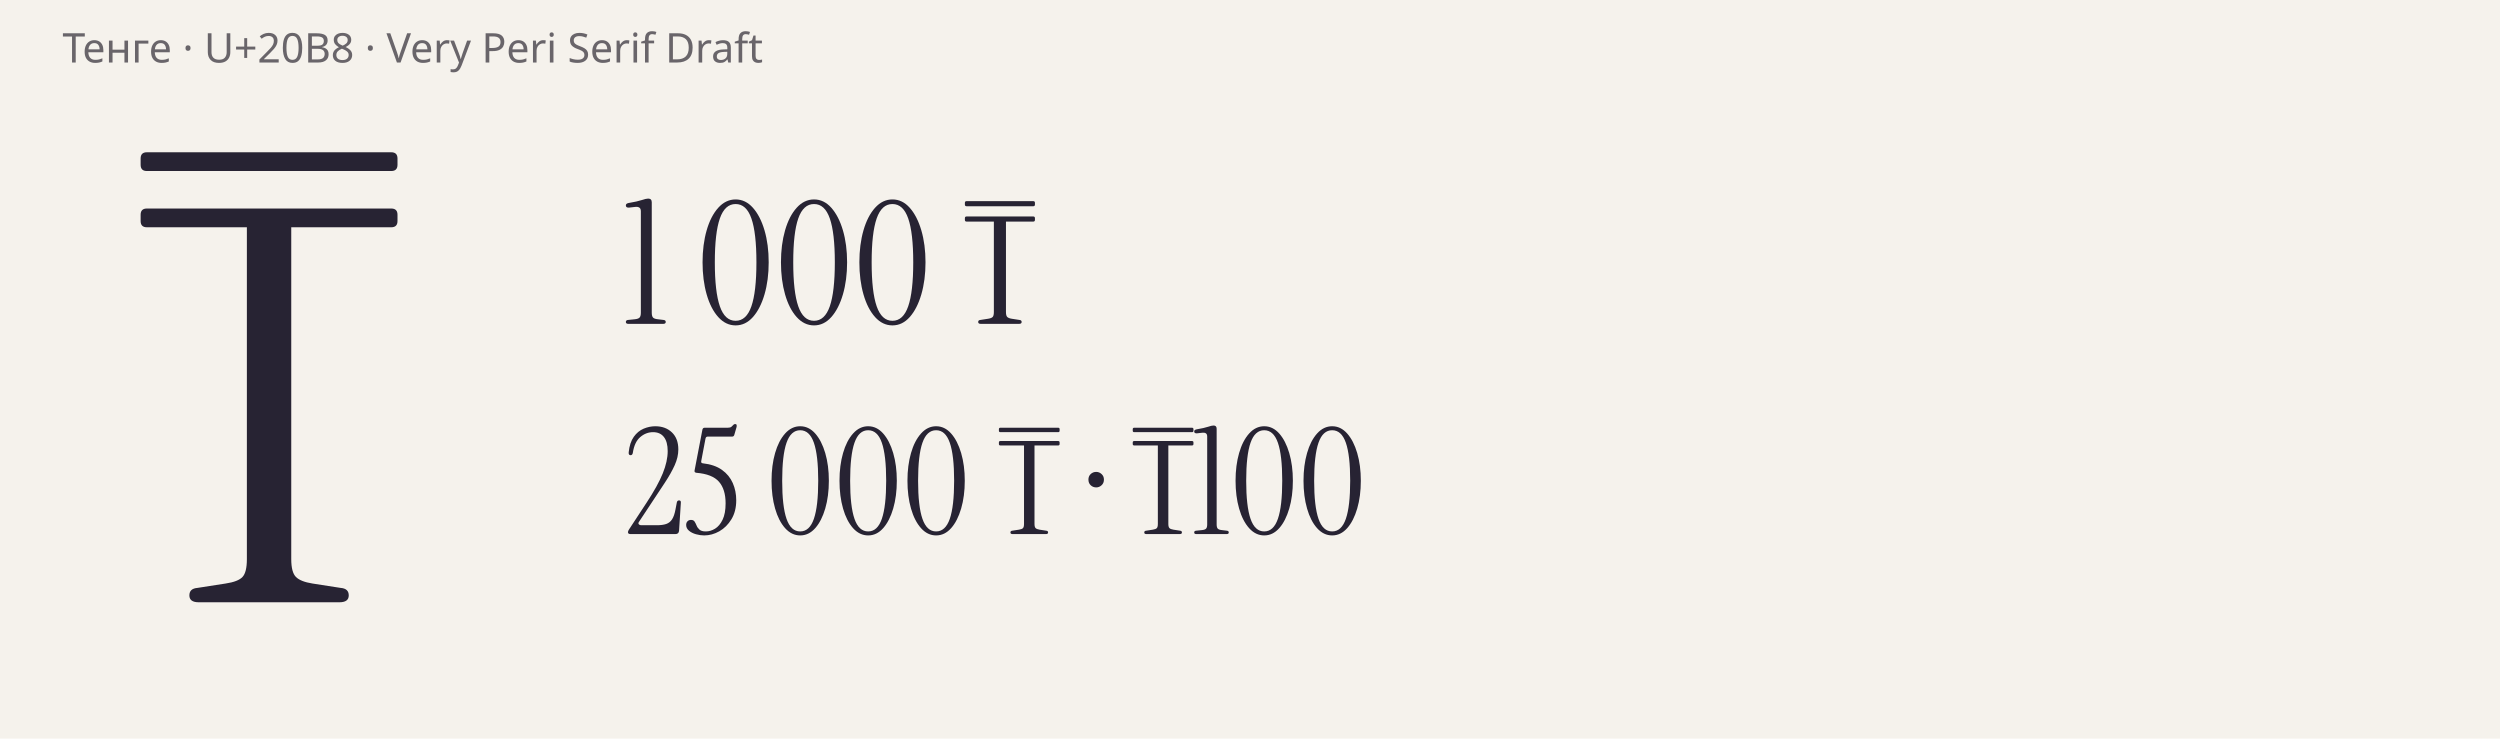
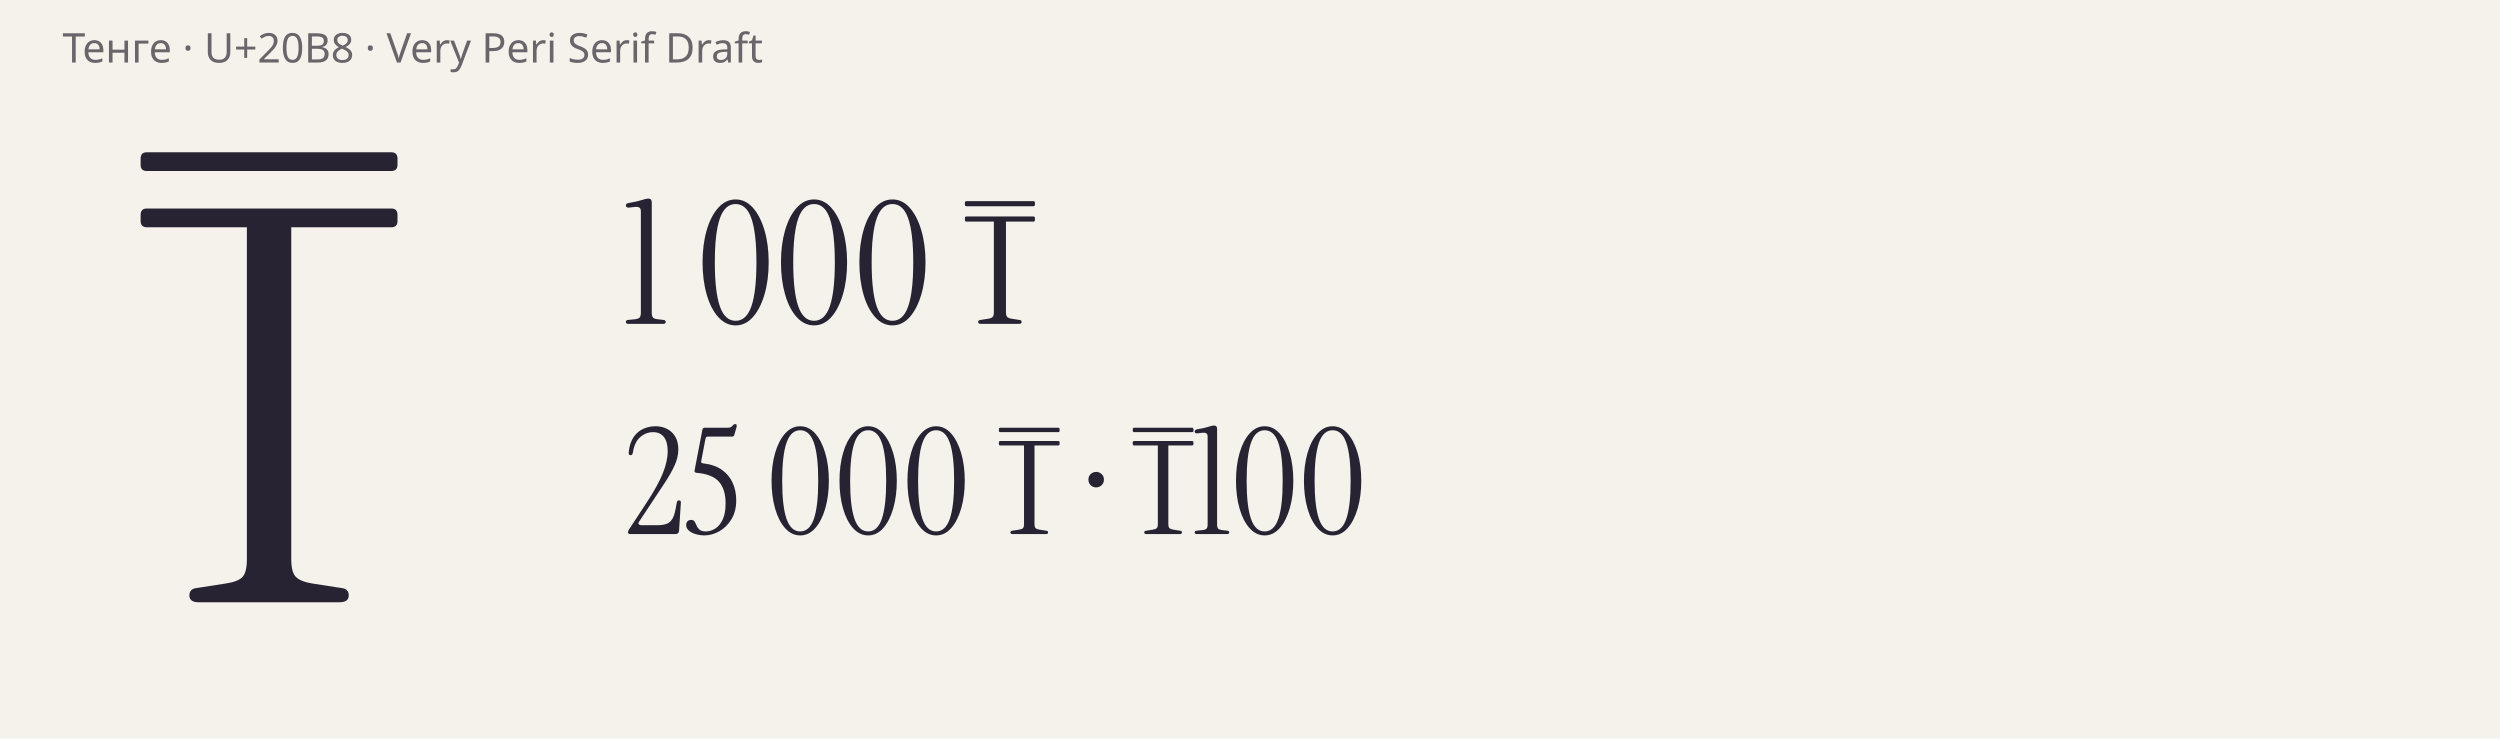
<svg xmlns="http://www.w3.org/2000/svg" width="2200" height="650" viewBox="0 0 2200 650">
  <rect width="100%" height="100%" fill="#f5f2ec" />
  <text x="55" y="55" font-family="sans-serif" font-size="36" fill="#69656a">Тенге · U+20B8 · Very Peri Serif Draft</text>
  <path transform="translate(110.000 530.000) scale(0.55 -0.55)" fill="#272333" d="M118 0Q103 0 103.0 11.0Q103 22 116 23L161 30Q181 33 188.0 40.5Q195 48 195 69V600H35Q25 600 25 610V620Q25 630 35 630H426Q436 630 436 620V610Q436 600 426 600H266V69Q266 48 273.5 40.5Q281 33 300 30L345 23Q358 22 358.0 11.0Q358 0 343 0ZM35 690Q25 690 25 700V710Q25 720 35 720H426Q436 720 436 710V700Q436 690 426 690Z" />
  <path transform="translate(550.000 285.000) scale(0.15 -0.15)" fill="#272333" d="M20 0Q5 0 5 11Q5 22 18 23L57 27Q78 29 85.5 37.0Q93 45 93 66V660Q93 677 83.5 682.5Q74 688 59 686L23 682Q5 681 5 695Q5 706 21 709Q74 718 99.0 726.5Q124 735 136 735Q157 735 157 713V66Q157 45 164.5 37.0Q172 29 193 27L226 23Q239 22 239 11Q239 0 224 0Z" />
  <path transform="translate(587.350 285.000) scale(0.15 -0.15)" fill="#272333" d="" />
  <path transform="translate(612.850 285.000) scale(0.15 -0.15)" fill="#272333" d="M230 -9Q172 -9 128.0 40.0Q84 89 60.0 173.0Q36 257 36 361Q36 465 60.0 548.5Q84 632 128.0 681.0Q172 730 230 730Q288 730 331.5 681.0Q375 632 399.5 548.5Q424 465 424 361Q424 257 399.5 173.0Q375 89 331.5 40.0Q288 -9 230 -9ZM230 18Q293 18 322.5 103.0Q352 188 352 361Q352 534 322.5 618.5Q293 703 230 703Q167 703 137.5 618.5Q108 534 108 361Q108 188 137.5 103.0Q167 18 230 18Z" />
  <path transform="translate(681.850 285.000) scale(0.15 -0.15)" fill="#272333" d="M230 -9Q172 -9 128.0 40.0Q84 89 60.0 173.0Q36 257 36 361Q36 465 60.0 548.5Q84 632 128.0 681.0Q172 730 230 730Q288 730 331.5 681.0Q375 632 399.5 548.5Q424 465 424 361Q424 257 399.5 173.0Q375 89 331.5 40.0Q288 -9 230 -9ZM230 18Q293 18 322.5 103.0Q352 188 352 361Q352 534 322.5 618.5Q293 703 230 703Q167 703 137.5 618.5Q108 534 108 361Q108 188 137.5 103.0Q167 18 230 18Z" />
  <path transform="translate(750.850 285.000) scale(0.15 -0.15)" fill="#272333" d="M230 -9Q172 -9 128.0 40.0Q84 89 60.0 173.0Q36 257 36 361Q36 465 60.0 548.5Q84 632 128.0 681.0Q172 730 230 730Q288 730 331.5 681.0Q375 632 399.5 548.5Q424 465 424 361Q424 257 399.5 173.0Q375 89 331.5 40.0Q288 -9 230 -9ZM230 18Q293 18 322.5 103.0Q352 188 352 361Q352 534 322.5 618.5Q293 703 230 703Q167 703 137.5 618.5Q108 534 108 361Q108 188 137.5 103.0Q167 18 230 18Z" />
  <path transform="translate(819.850 285.000) scale(0.15 -0.15)" fill="#272333" d="" />
  <path transform="translate(845.350 285.000) scale(0.15 -0.15)" fill="#272333" d="M118 0Q103 0 103.0 11.0Q103 22 116 23L161 30Q181 33 188.0 40.5Q195 48 195 69V600H35Q25 600 25 610V620Q25 630 35 630H426Q436 630 436 620V610Q436 600 426 600H266V69Q266 48 273.5 40.5Q281 33 300 30L345 23Q358 22 358.0 11.0Q358 0 343 0ZM35 690Q25 690 25 700V710Q25 720 35 720H426Q436 720 436 710V700Q436 690 426 690Z" />
  <path transform="translate(550.000 470.000) scale(0.13 -0.13)" fill="#272333" d="M38 0Q20 0 20 13Q20 20 27 31L147 214Q222 328 255.5 410.5Q289 493 289 562Q289 624 263.5 657.0Q238 690 190 690Q142 690 103.0 656.5Q64 623 53 550Q50 534 38 534Q23 534 25 554Q32 620 59.5 658.5Q87 697 126.0 713.5Q165 730 205 730Q274 730 317.5 688.5Q361 647 361 573Q361 521 336.5 466.5Q312 412 269.5 347.5Q227 283 172 200L94 82Q88 73 93.5 66.5Q99 60 109 60H216Q254 60 279.0 68.5Q304 77 319.0 100.5Q334 124 342 168L351 215Q354 228 366 228Q380 228 378 211L366 23Q364 0 341 0Z" />
  <path transform="translate(602.520 470.000) scale(0.13 -0.13)" fill="#272333" d="M132 -9Q105 -9 76.5 -1.0Q48 7 29.0 23.0Q10 39 10 62Q10 77 19.0 86.5Q28 96 43 96Q60 96 67.5 84.0Q75 72 81.0 57.0Q87 42 100.5 30.0Q114 18 143 18Q175 18 205.5 36.5Q236 55 256.5 97.0Q277 139 277 208Q277 303 232.0 354.5Q187 406 79 415Q64 417 67 431L120 707Q123 720 135 720H292Q309 720 316.5 726.5Q324 733 329.0 739.0Q334 745 342 745Q350 745 351.5 738.5Q353 732 351 724L336 672Q333 660 321 660H156Q144 660 141 647L112 494Q109 480 124 479Q203 470 252.5 434.5Q302 399 325.5 345.5Q349 292 349 229Q349 154 316.5 100.5Q284 47 234.5 19.0Q185 -9 132 -9Z" />
  <path transform="translate(652.180 470.000) scale(0.13 -0.13)" fill="#272333" d="" />
  <path transform="translate(674.280 470.000) scale(0.13 -0.13)" fill="#272333" d="M230 -9Q172 -9 128.0 40.0Q84 89 60.0 173.0Q36 257 36 361Q36 465 60.0 548.5Q84 632 128.0 681.0Q172 730 230 730Q288 730 331.5 681.0Q375 632 399.5 548.5Q424 465 424 361Q424 257 399.5 173.0Q375 89 331.5 40.0Q288 -9 230 -9ZM230 18Q293 18 322.5 103.0Q352 188 352 361Q352 534 322.5 618.5Q293 703 230 703Q167 703 137.5 618.5Q108 534 108 361Q108 188 137.5 103.0Q167 18 230 18Z" />
  <path transform="translate(734.080 470.000) scale(0.13 -0.13)" fill="#272333" d="M230 -9Q172 -9 128.0 40.0Q84 89 60.0 173.0Q36 257 36 361Q36 465 60.0 548.5Q84 632 128.0 681.0Q172 730 230 730Q288 730 331.5 681.0Q375 632 399.5 548.5Q424 465 424 361Q424 257 399.5 173.0Q375 89 331.5 40.0Q288 -9 230 -9ZM230 18Q293 18 322.5 103.0Q352 188 352 361Q352 534 322.5 618.5Q293 703 230 703Q167 703 137.5 618.5Q108 534 108 361Q108 188 137.5 103.0Q167 18 230 18Z" />
  <path transform="translate(793.880 470.000) scale(0.13 -0.13)" fill="#272333" d="M230 -9Q172 -9 128.0 40.0Q84 89 60.0 173.0Q36 257 36 361Q36 465 60.0 548.5Q84 632 128.0 681.0Q172 730 230 730Q288 730 331.5 681.0Q375 632 399.5 548.5Q424 465 424 361Q424 257 399.5 173.0Q375 89 331.5 40.0Q288 -9 230 -9ZM230 18Q293 18 322.5 103.0Q352 188 352 361Q352 534 322.5 618.5Q293 703 230 703Q167 703 137.5 618.5Q108 534 108 361Q108 188 137.5 103.0Q167 18 230 18Z" />
  <path transform="translate(853.680 470.000) scale(0.13 -0.13)" fill="#272333" d="" />
  <path transform="translate(875.780 470.000) scale(0.13 -0.13)" fill="#272333" d="M118 0Q103 0 103.0 11.0Q103 22 116 23L161 30Q181 33 188.0 40.5Q195 48 195 69V600H35Q25 600 25 610V620Q25 630 35 630H426Q436 630 436 620V610Q436 600 426 600H266V69Q266 48 273.5 40.5Q281 33 300 30L345 23Q358 22 358.0 11.0Q358 0 343 0ZM35 690Q25 690 25 700V710Q25 720 35 720H426Q436 720 436 710V700Q436 690 426 690Z" />
  <path transform="translate(935.710 470.000) scale(0.13 -0.13)" fill="#272333" d="" />
  <path transform="translate(957.810 470.000) scale(0.13 -0.13)" fill="#272333" d="M53 316Q31 316 15.5 330.5Q0 345 0 369Q0 392 15.5 406.5Q31 421 53 421Q73 421 89.0 406.5Q105 392 105 369Q105 345 89.0 330.5Q73 316 53 316Z" />
  <path transform="translate(971.460 470.000) scale(0.13 -0.13)" fill="#272333" d="" />
  <path transform="translate(993.560 470.000) scale(0.13 -0.13)" fill="#272333" d="M118 0Q103 0 103.0 11.0Q103 22 116 23L161 30Q181 33 188.0 40.5Q195 48 195 69V600H35Q25 600 25 610V620Q25 630 35 630H426Q436 630 436 620V610Q436 600 426 600H266V69Q266 48 273.5 40.5Q281 33 300 30L345 23Q358 22 358.0 11.0Q358 0 343 0ZM35 690Q25 690 25 700V710Q25 720 35 720H426Q436 720 436 710V700Q436 690 426 690Z" />
-   <path transform="translate(1050.240 470.000) scale(0.13 -0.13)" fill="#272333" d="M20 0Q5 0 5 11Q5 22 18 23L57 27Q78 29 85.5 37.0Q93 45 93 66V660Q93 677 83.5 682.5Q74 688 59 686L23 682Q5 681 5 695Q5 706 21 709Q74 718 99.0 726.5Q124 735 136 735Q157 735 157 713V66Q157 45 164.5 37.0Q172 29 193 27L226 23Q239 22 239 11Q239 0 224 0Z" />
-   <path transform="translate(1082.610 470.000) scale(0.13 -0.13)" fill="#272333" d="M230 -9Q172 -9 128.0 40.0Q84 89 60.0 173.0Q36 257 36 361Q36 465 60.0 548.5Q84 632 128.0 681.0Q172 730 230 730Q288 730 331.5 681.0Q375 632 399.5 548.5Q424 465 424 361Q424 257 399.5 173.0Q375 89 331.5 40.0Q288 -9 230 -9ZM230 18Q293 18 322.5 103.0Q352 188 352 361Q352 534 322.5 618.5Q293 703 230 703Q167 703 137.5 618.5Q108 534 108 361Q108 188 137.5 103.0Q167 18 230 18Z" />
-   <path transform="translate(1142.410 470.000) scale(0.13 -0.13)" fill="#272333" d="M230 -9Q172 -9 128.0 40.0Q84 89 60.0 173.0Q36 257 36 361Q36 465 60.0 548.5Q84 632 128.0 681.0Q172 730 230 730Q288 730 331.5 681.0Q375 632 399.5 548.5Q424 465 424 361Q424 257 399.5 173.0Q375 89 331.5 40.0Q288 -9 230 -9ZM230 18Q293 18 322.5 103.0Q352 188 352 361Q352 534 322.5 618.5Q293 703 230 703Q167 703 137.5 618.5Q108 534 108 361Q108 188 137.5 103.0Q167 18 230 18Z" />
+   <path transform="translate(1050.630 470.000) scale(0.13 -0.13)" fill="#272333" d="M20 0Q5 0 5 11Q5 22 18 23L57 27Q78 29 85.5 37.0Q93 45 93 66V660Q93 677 83.5 682.5Q74 688 59 686L23 682Q5 681 5 695Q5 706 21 709Q74 718 99.0 726.5Q124 735 136 735Q157 735 157 713V66Q157 45 164.5 37.0Q172 29 193 27L226 23Q239 22 239 11Q239 0 224 0Z" />
+   <path transform="translate(1083.000 470.000) scale(0.13 -0.13)" fill="#272333" d="M230 -9Q172 -9 128.0 40.0Q84 89 60.0 173.0Q36 257 36 361Q36 465 60.0 548.5Q84 632 128.0 681.0Q172 730 230 730Q288 730 331.5 681.0Q375 632 399.5 548.5Q424 465 424 361Q424 257 399.5 173.0Q375 89 331.5 40.0Q288 -9 230 -9ZM230 18Q293 18 322.5 103.0Q352 188 352 361Q352 534 322.5 618.5Q293 703 230 703Q167 703 137.5 618.5Q108 534 108 361Q108 188 137.5 103.0Q167 18 230 18Z" />
+   <path transform="translate(1142.800 470.000) scale(0.13 -0.13)" fill="#272333" d="M230 -9Q172 -9 128.0 40.0Q84 89 60.0 173.0Q36 257 36 361Q36 465 60.0 548.5Q84 632 128.0 681.0Q172 730 230 730Q288 730 331.5 681.0Q375 632 399.5 548.5Q424 465 424 361Q424 257 399.5 173.0Q375 89 331.5 40.0Q288 -9 230 -9ZM230 18Q293 18 322.5 103.0Q352 188 352 361Q352 534 322.5 618.5Q293 703 230 703Q167 703 137.5 618.5Q108 534 108 361Q108 188 137.5 103.0Q167 18 230 18Z" />
</svg>
